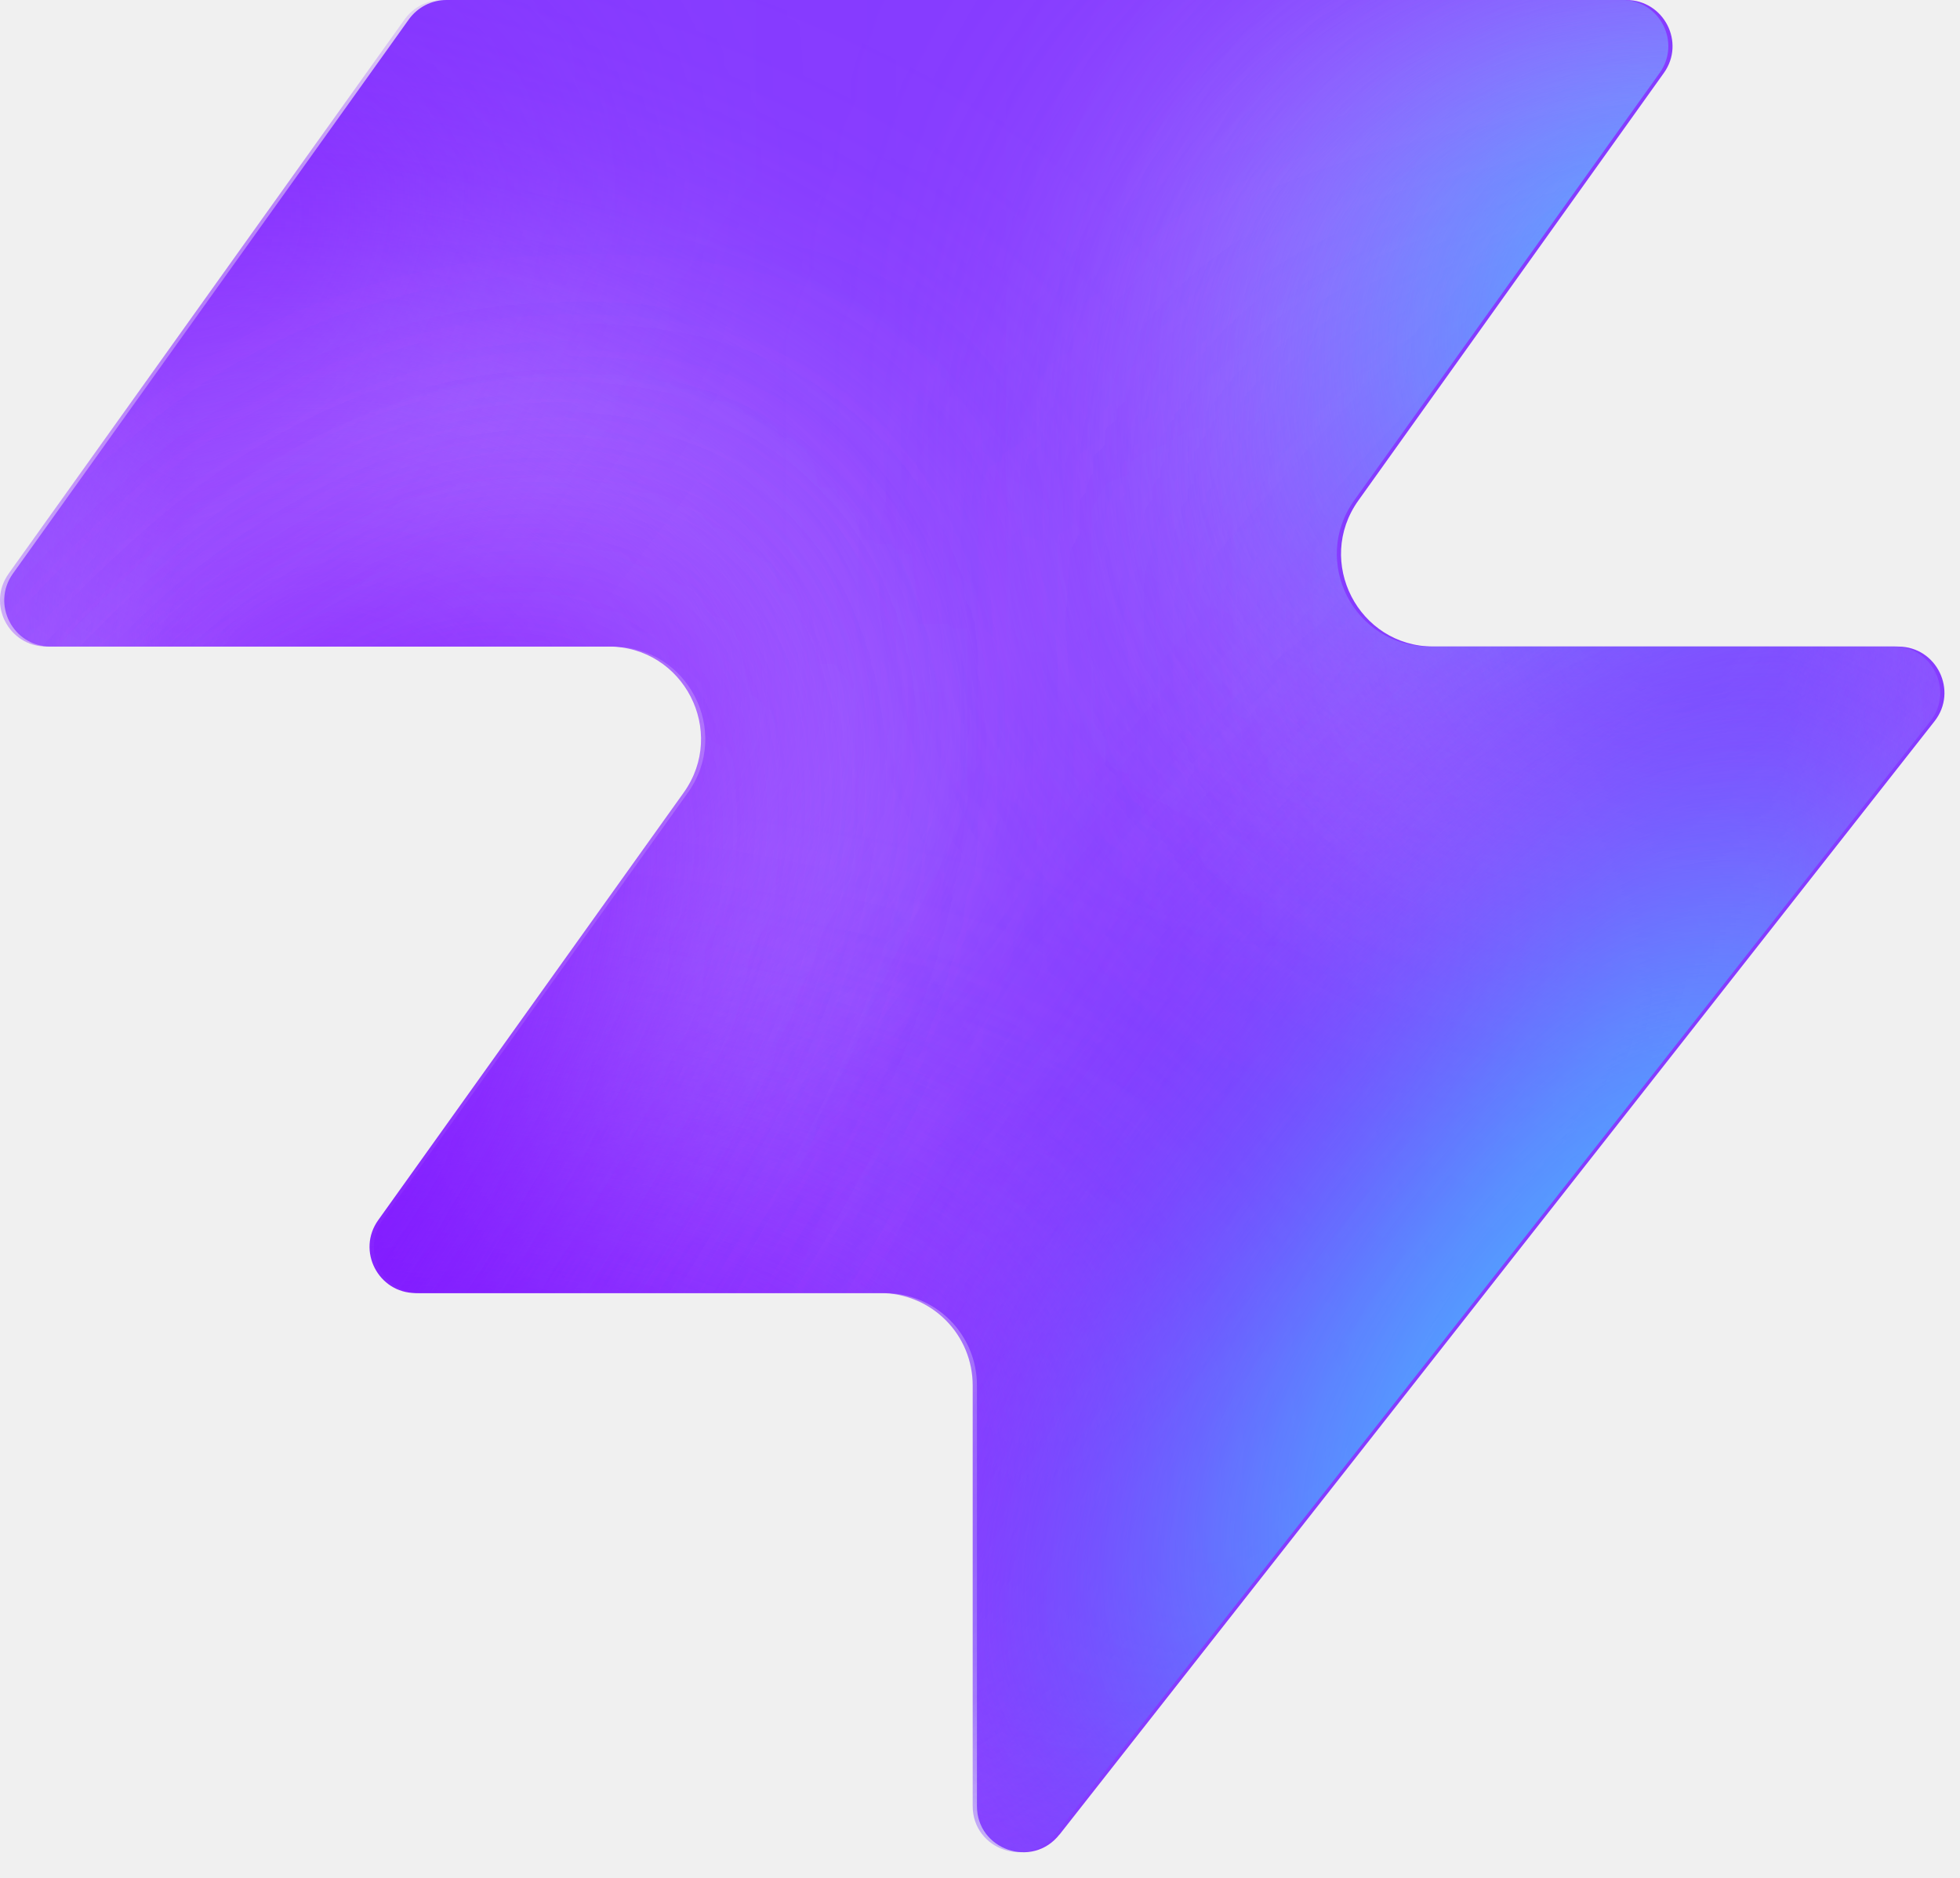
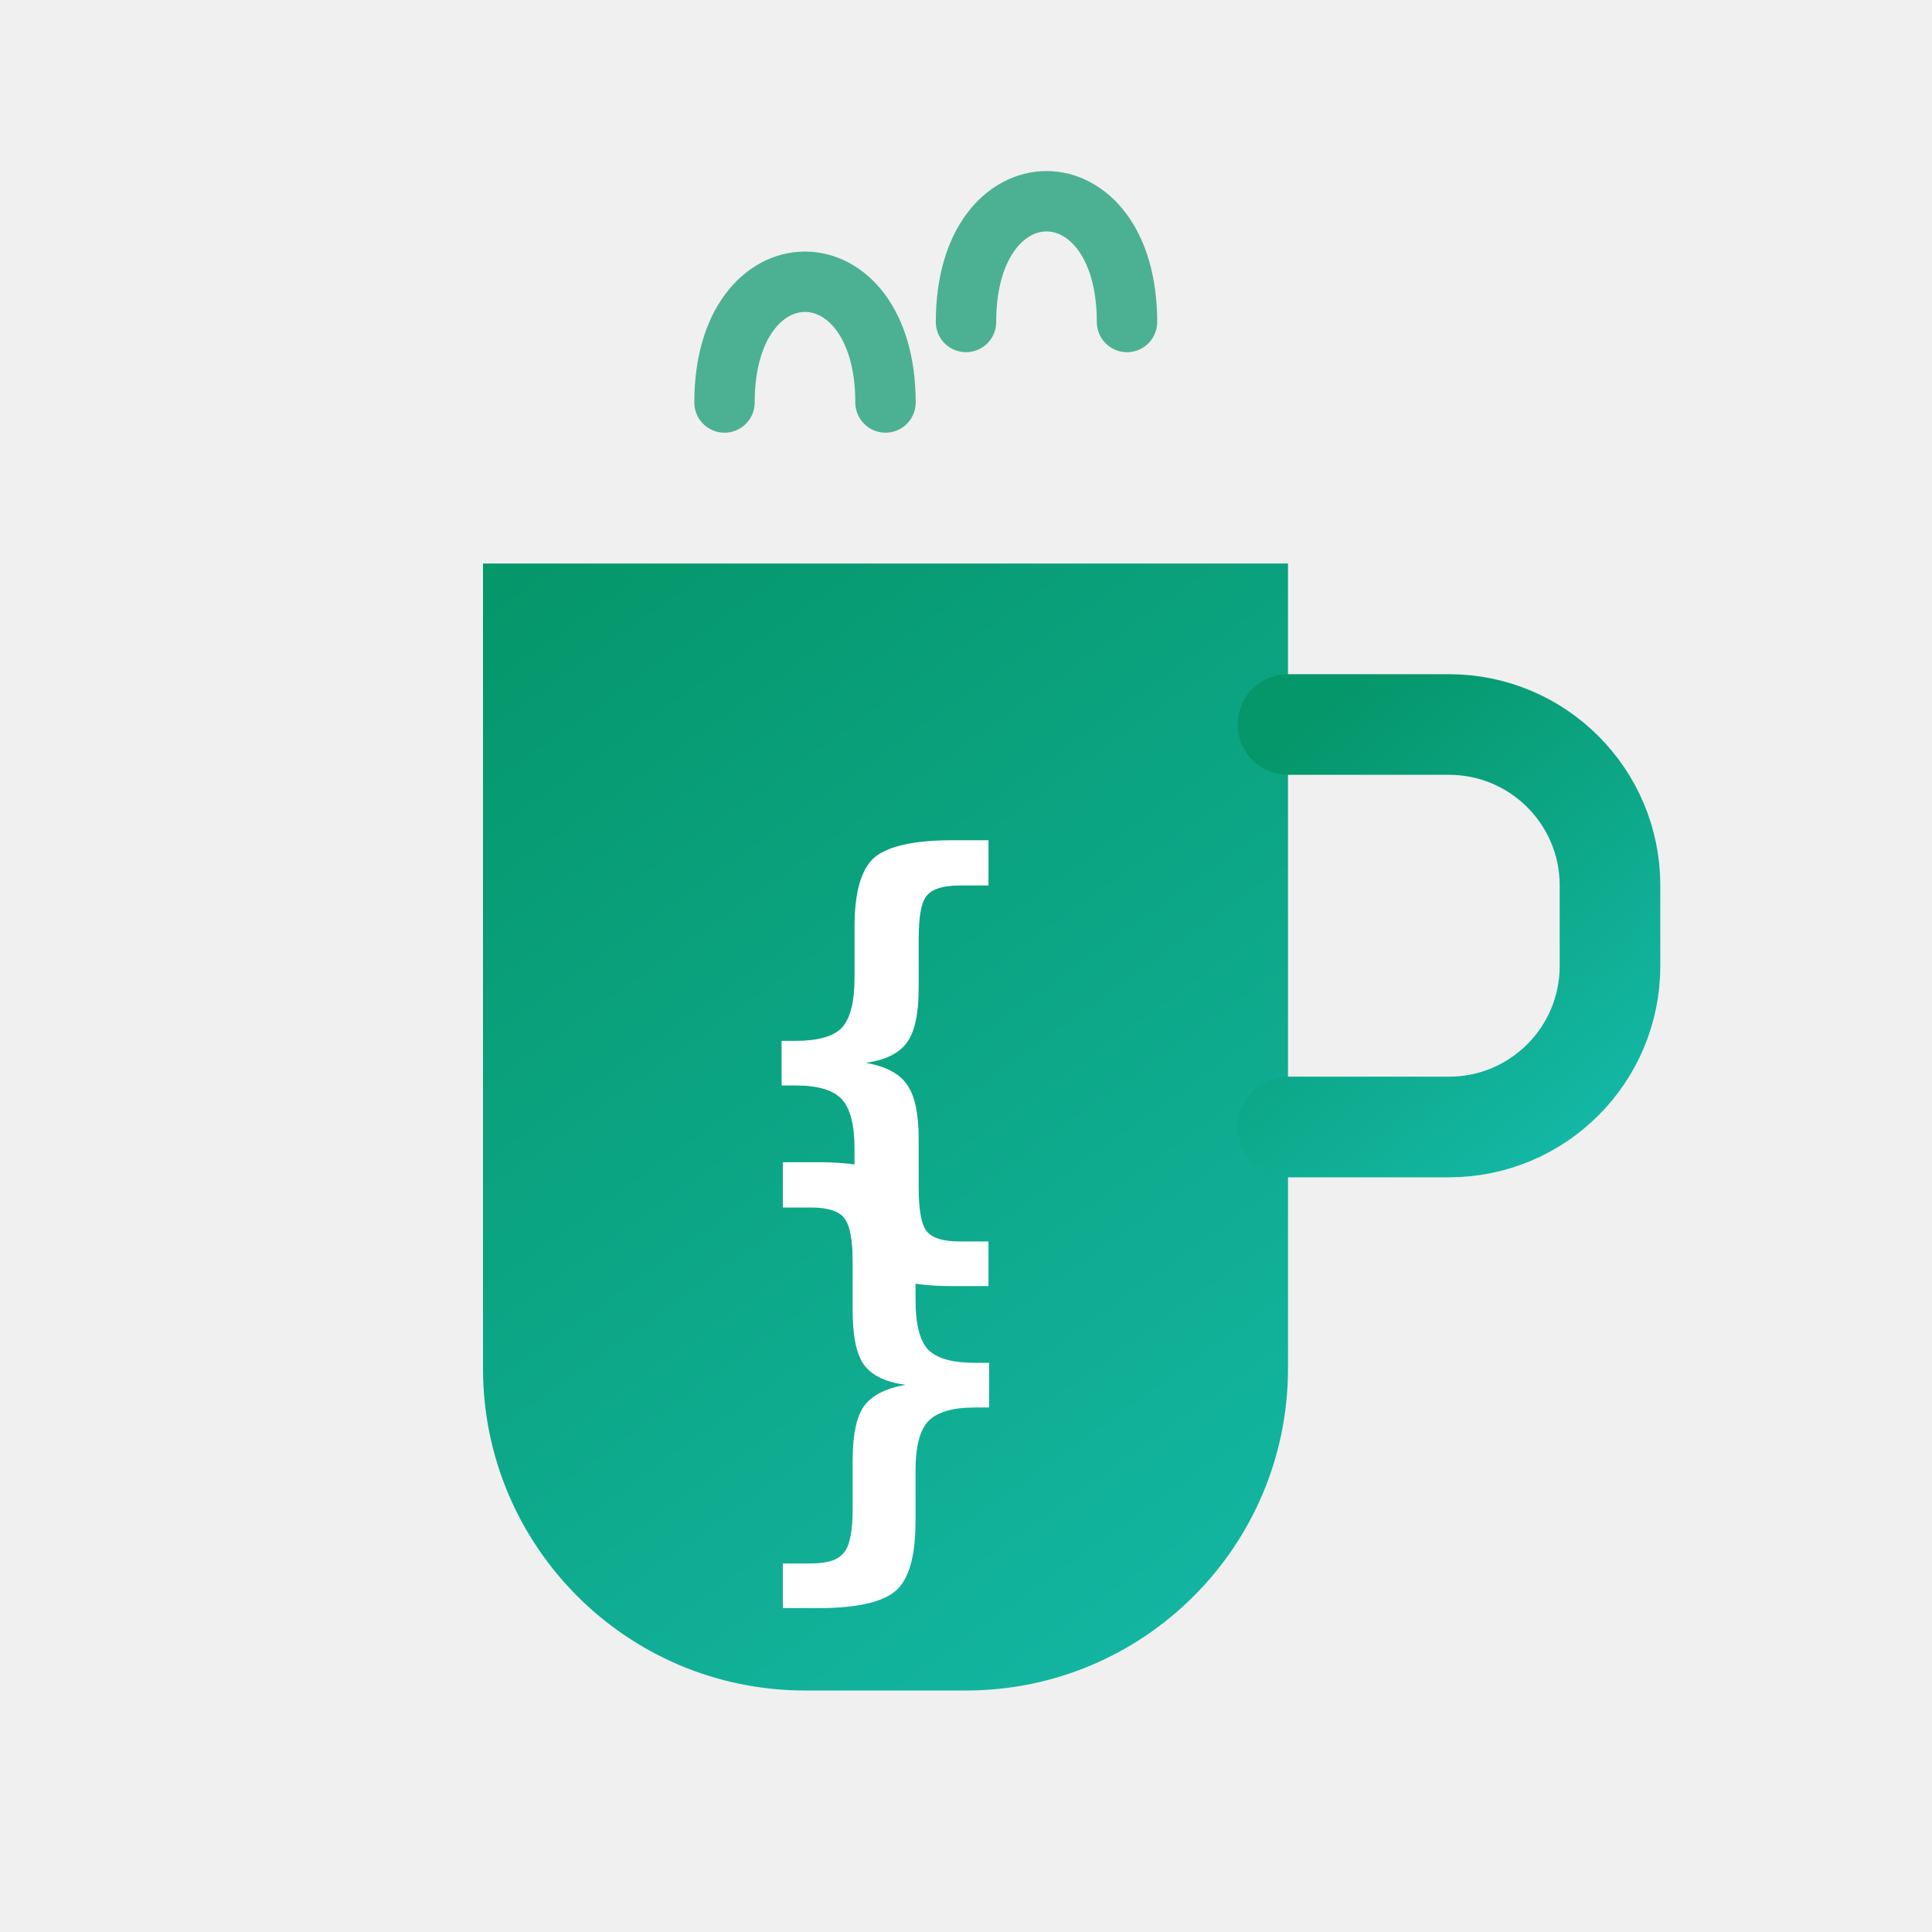
- <svg xmlns="http://www.w3.org/2000/svg" width="48" height="46" fill="none" viewBox="0 0 48 46">
-   <path fill="#863bff" d="M25.946 44.938c-.664.845-2.021.375-2.021-.698V33.937a2.26 2.26 0 0 0-2.262-2.262H10.287c-.92 0-1.456-1.04-.92-1.788l7.48-10.471c1.07-1.497 0-3.578-1.842-3.578H1.237c-.92 0-1.456-1.04-.92-1.788L10.013.474c.214-.297.556-.474.92-.474h28.894c.92 0 1.456 1.04.92 1.788l-7.48 10.471c-1.07 1.498 0 3.579 1.842 3.579h11.377c.943 0 1.473 1.088.89 1.83L25.947 44.94z" style="fill:#863bff;fill:color(display-p3 .525 .23 1);fill-opacity:1" />
-   <mask id="a" width="48" height="46" x="0" y="0" maskUnits="userSpaceOnUse" style="mask-type:alpha">
-     <path fill="#000" d="M25.842 44.938c-.664.844-2.021.375-2.021-.698V33.937a2.26 2.26 0 0 0-2.262-2.262H10.183c-.92 0-1.456-1.04-.92-1.788l7.48-10.471c1.07-1.498 0-3.579-1.842-3.579H1.133c-.92 0-1.456-1.04-.92-1.787L9.91.473c.214-.297.556-.474.92-.474h28.894c.92 0 1.456 1.04.92 1.788l-7.48 10.471c-1.07 1.498 0 3.578 1.842 3.578h11.377c.943 0 1.473 1.088.89 1.832L25.843 44.94z" style="fill:#000;fill-opacity:1" />
-   </mask>
-   <g mask="url(#a)">
-     <g filter="url(#b)">
-       <ellipse cx="5.508" cy="14.704" fill="#ede6ff" rx="5.508" ry="14.704" style="fill:#ede6ff;fill:color(display-p3 .927 .903 1);fill-opacity:1" transform="matrix(.00324 1 1 -.00324 -4.47 31.516)" />
-     </g>
-     <g filter="url(#c)">
-       <ellipse cx="10.399" cy="29.851" fill="#ede6ff" rx="10.399" ry="29.851" style="fill:#ede6ff;fill:color(display-p3 .927 .903 1);fill-opacity:1" transform="matrix(.00324 1 1 -.00324 -39.328 7.883)" />
-     </g>
-     <g filter="url(#d)">
-       <ellipse cx="5.508" cy="30.487" fill="#7e14ff" rx="5.508" ry="30.487" style="fill:#7e14ff;fill:color(display-p3 .492 .077 1);fill-opacity:1" transform="rotate(89.814 -25.913 -14.639)scale(1 -1)" />
-     </g>
-     <g filter="url(#e)">
-       <ellipse cx="5.508" cy="30.599" fill="#7e14ff" rx="5.508" ry="30.599" style="fill:#7e14ff;fill:color(display-p3 .492 .077 1);fill-opacity:1" transform="rotate(89.814 -32.644 -3.334)scale(1 -1)" />
-     </g>
-     <g filter="url(#f)">
-       <ellipse cx="5.508" cy="30.599" fill="#7e14ff" rx="5.508" ry="30.599" style="fill:#7e14ff;fill:color(display-p3 .492 .077 1);fill-opacity:1" transform="matrix(.00324 1 1 -.00324 -34.34 30.47)" />
-     </g>
-     <g filter="url(#g)">
-       <ellipse cx="14.072" cy="22.078" fill="#ede6ff" rx="14.072" ry="22.078" style="fill:#ede6ff;fill:color(display-p3 .927 .903 1);fill-opacity:1" transform="rotate(93.35 24.506 48.493)scale(-1 1)" />
-     </g>
-     <g filter="url(#h)">
-       <ellipse cx="3.47" cy="21.501" fill="#7e14ff" rx="3.47" ry="21.501" style="fill:#7e14ff;fill:color(display-p3 .492 .077 1);fill-opacity:1" transform="rotate(89.009 28.708 47.59)scale(-1 1)" />
-     </g>
-     <g filter="url(#i)">
-       <ellipse cx="3.47" cy="21.501" fill="#7e14ff" rx="3.47" ry="21.501" style="fill:#7e14ff;fill:color(display-p3 .492 .077 1);fill-opacity:1" transform="rotate(89.009 28.708 47.59)scale(-1 1)" />
-     </g>
-     <g filter="url(#j)">
-       <ellipse cx=".387" cy="8.972" fill="#7e14ff" rx="4.407" ry="29.108" style="fill:#7e14ff;fill:color(display-p3 .492 .077 1);fill-opacity:1" transform="rotate(39.51 .387 8.972)" />
-     </g>
-     <g filter="url(#k)">
-       <ellipse cx="47.523" cy="-6.092" fill="#7e14ff" rx="4.407" ry="29.108" style="fill:#7e14ff;fill:color(display-p3 .492 .077 1);fill-opacity:1" transform="rotate(37.892 47.523 -6.092)" />
-     </g>
-     <g filter="url(#l)">
-       <ellipse cx="41.412" cy="6.333" fill="#47bfff" rx="5.971" ry="9.665" style="fill:#47bfff;fill:color(display-p3 .28 .748 1);fill-opacity:1" transform="rotate(37.892 41.412 6.333)" />
-     </g>
-     <g filter="url(#m)">
-       <ellipse cx="-1.879" cy="38.332" fill="#7e14ff" rx="4.407" ry="29.108" style="fill:#7e14ff;fill:color(display-p3 .492 .077 1);fill-opacity:1" transform="rotate(37.892 -1.88 38.332)" />
-     </g>
-     <g filter="url(#n)">
-       <ellipse cx="-1.879" cy="38.332" fill="#7e14ff" rx="4.407" ry="29.108" style="fill:#7e14ff;fill:color(display-p3 .492 .077 1);fill-opacity:1" transform="rotate(37.892 -1.88 38.332)" />
-     </g>
-     <g filter="url(#o)">
-       <ellipse cx="35.651" cy="29.907" fill="#7e14ff" rx="4.407" ry="29.108" style="fill:#7e14ff;fill:color(display-p3 .492 .077 1);fill-opacity:1" transform="rotate(37.892 35.651 29.907)" />
-     </g>
-     <g filter="url(#p)">
-       <ellipse cx="38.418" cy="32.4" fill="#47bfff" rx="5.971" ry="15.297" style="fill:#47bfff;fill:color(display-p3 .28 .748 1);fill-opacity:1" transform="rotate(37.892 38.418 32.4)" />
-     </g>
-   </g>
+ <svg xmlns="http://www.w3.org/2000/svg" width="48" height="48" viewBox="0 0 48 48" fill="none">
+   <path d="M12 14h20v20c0 4.418-3.582 8-8 8h-4c-4.418 0-8-3.582-8-8V14z" fill="url(#cupGradient)" />
+   <path d="M32 18h4c2.209 0 4 1.791 4 4v2c0 2.209-1.791 4-4 4h-4" stroke="url(#handleGradient)" stroke-width="2.5" stroke-linecap="round" fill="none" />
+   <path d="M18 10c0-2 1-3 2-3s2 1 2 3M24 8c0-2 1-3 2-3s2 1 2 3" stroke="#059669" stroke-width="1.5" stroke-linecap="round" fill="none" opacity="0.7" />
+   <text x="22" y="30" font-family="monospace" font-size="12" font-weight="bold" fill="#ffffff" text-anchor="middle">{</text>
+   <text x="22" y="38" font-family="monospace" font-size="12" font-weight="bold" fill="#ffffff" text-anchor="middle">}</text>
  <defs>
-     <filter id="b" width="60.045" height="41.654" x="-19.77" y="16.149" color-interpolation-filters="sRGB" filterUnits="userSpaceOnUse">
-       <feFlood flood-opacity="0" result="BackgroundImageFix" />
-       <feBlend in="SourceGraphic" in2="BackgroundImageFix" result="shape" />
-       <feGaussianBlur result="effect1_foregroundBlur_2002_17158" stdDeviation="7.659" />
-     </filter>
-     <filter id="c" width="90.34" height="51.437" x="-54.613" y="-7.533" color-interpolation-filters="sRGB" filterUnits="userSpaceOnUse">
-       <feFlood flood-opacity="0" result="BackgroundImageFix" />
-       <feBlend in="SourceGraphic" in2="BackgroundImageFix" result="shape" />
-       <feGaussianBlur result="effect1_foregroundBlur_2002_17158" stdDeviation="7.659" />
-     </filter>
-     <filter id="d" width="79.355" height="29.4" x="-49.64" y="2.03" color-interpolation-filters="sRGB" filterUnits="userSpaceOnUse">
-       <feFlood flood-opacity="0" result="BackgroundImageFix" />
-       <feBlend in="SourceGraphic" in2="BackgroundImageFix" result="shape" />
-       <feGaussianBlur result="effect1_foregroundBlur_2002_17158" stdDeviation="4.596" />
-     </filter>
-     <filter id="e" width="79.579" height="29.4" x="-45.045" y="20.029" color-interpolation-filters="sRGB" filterUnits="userSpaceOnUse">
-       <feFlood flood-opacity="0" result="BackgroundImageFix" />
-       <feBlend in="SourceGraphic" in2="BackgroundImageFix" result="shape" />
-       <feGaussianBlur result="effect1_foregroundBlur_2002_17158" stdDeviation="4.596" />
-     </filter>
-     <filter id="f" width="79.579" height="29.4" x="-43.513" y="21.178" color-interpolation-filters="sRGB" filterUnits="userSpaceOnUse">
-       <feFlood flood-opacity="0" result="BackgroundImageFix" />
-       <feBlend in="SourceGraphic" in2="BackgroundImageFix" result="shape" />
-       <feGaussianBlur result="effect1_foregroundBlur_2002_17158" stdDeviation="4.596" />
-     </filter>
-     <filter id="g" width="74.749" height="58.852" x="15.756" y="-17.901" color-interpolation-filters="sRGB" filterUnits="userSpaceOnUse">
-       <feFlood flood-opacity="0" result="BackgroundImageFix" />
-       <feBlend in="SourceGraphic" in2="BackgroundImageFix" result="shape" />
-       <feGaussianBlur result="effect1_foregroundBlur_2002_17158" stdDeviation="7.659" />
-     </filter>
-     <filter id="h" width="61.377" height="25.362" x="23.548" y="2.284" color-interpolation-filters="sRGB" filterUnits="userSpaceOnUse">
-       <feFlood flood-opacity="0" result="BackgroundImageFix" />
-       <feBlend in="SourceGraphic" in2="BackgroundImageFix" result="shape" />
-       <feGaussianBlur result="effect1_foregroundBlur_2002_17158" stdDeviation="4.596" />
-     </filter>
-     <filter id="i" width="61.377" height="25.362" x="23.548" y="2.284" color-interpolation-filters="sRGB" filterUnits="userSpaceOnUse">
-       <feFlood flood-opacity="0" result="BackgroundImageFix" />
-       <feBlend in="SourceGraphic" in2="BackgroundImageFix" result="shape" />
-       <feGaussianBlur result="effect1_foregroundBlur_2002_17158" stdDeviation="4.596" />
-     </filter>
-     <filter id="j" width="56.045" height="63.649" x="-27.636" y="-22.853" color-interpolation-filters="sRGB" filterUnits="userSpaceOnUse">
-       <feFlood flood-opacity="0" result="BackgroundImageFix" />
-       <feBlend in="SourceGraphic" in2="BackgroundImageFix" result="shape" />
-       <feGaussianBlur result="effect1_foregroundBlur_2002_17158" stdDeviation="4.596" />
-     </filter>
-     <filter id="k" width="54.814" height="64.646" x="20.116" y="-38.415" color-interpolation-filters="sRGB" filterUnits="userSpaceOnUse">
-       <feFlood flood-opacity="0" result="BackgroundImageFix" />
-       <feBlend in="SourceGraphic" in2="BackgroundImageFix" result="shape" />
-       <feGaussianBlur result="effect1_foregroundBlur_2002_17158" stdDeviation="4.596" />
-     </filter>
-     <filter id="l" width="33.541" height="35.313" x="24.641" y="-11.323" color-interpolation-filters="sRGB" filterUnits="userSpaceOnUse">
-       <feFlood flood-opacity="0" result="BackgroundImageFix" />
-       <feBlend in="SourceGraphic" in2="BackgroundImageFix" result="shape" />
-       <feGaussianBlur result="effect1_foregroundBlur_2002_17158" stdDeviation="4.596" />
-     </filter>
-     <filter id="m" width="54.814" height="64.646" x="-29.286" y="6.009" color-interpolation-filters="sRGB" filterUnits="userSpaceOnUse">
-       <feFlood flood-opacity="0" result="BackgroundImageFix" />
-       <feBlend in="SourceGraphic" in2="BackgroundImageFix" result="shape" />
-       <feGaussianBlur result="effect1_foregroundBlur_2002_17158" stdDeviation="4.596" />
-     </filter>
-     <filter id="n" width="54.814" height="64.646" x="-29.286" y="6.009" color-interpolation-filters="sRGB" filterUnits="userSpaceOnUse">
-       <feFlood flood-opacity="0" result="BackgroundImageFix" />
-       <feBlend in="SourceGraphic" in2="BackgroundImageFix" result="shape" />
-       <feGaussianBlur result="effect1_foregroundBlur_2002_17158" stdDeviation="4.596" />
-     </filter>
-     <filter id="o" width="54.814" height="64.646" x="8.244" y="-2.416" color-interpolation-filters="sRGB" filterUnits="userSpaceOnUse">
-       <feFlood flood-opacity="0" result="BackgroundImageFix" />
-       <feBlend in="SourceGraphic" in2="BackgroundImageFix" result="shape" />
-       <feGaussianBlur result="effect1_foregroundBlur_2002_17158" stdDeviation="4.596" />
-     </filter>
-     <filter id="p" width="39.409" height="43.623" x="18.713" y="10.588" color-interpolation-filters="sRGB" filterUnits="userSpaceOnUse">
-       <feFlood flood-opacity="0" result="BackgroundImageFix" />
-       <feBlend in="SourceGraphic" in2="BackgroundImageFix" result="shape" />
-       <feGaussianBlur result="effect1_foregroundBlur_2002_17158" stdDeviation="4.596" />
-     </filter>
+     <linearGradient id="cupGradient" x1="12" y1="14" x2="32" y2="42" gradientUnits="userSpaceOnUse">
+       <stop stop-color="#059669" />
+       <stop offset="1" stop-color="#14B8A6" />
+     </linearGradient>
+     <linearGradient id="handleGradient" x1="32" y1="18" x2="40" y2="28" gradientUnits="userSpaceOnUse">
+       <stop stop-color="#059669" />
+       <stop offset="1" stop-color="#14B8A6" />
+     </linearGradient>
  </defs>
</svg>
